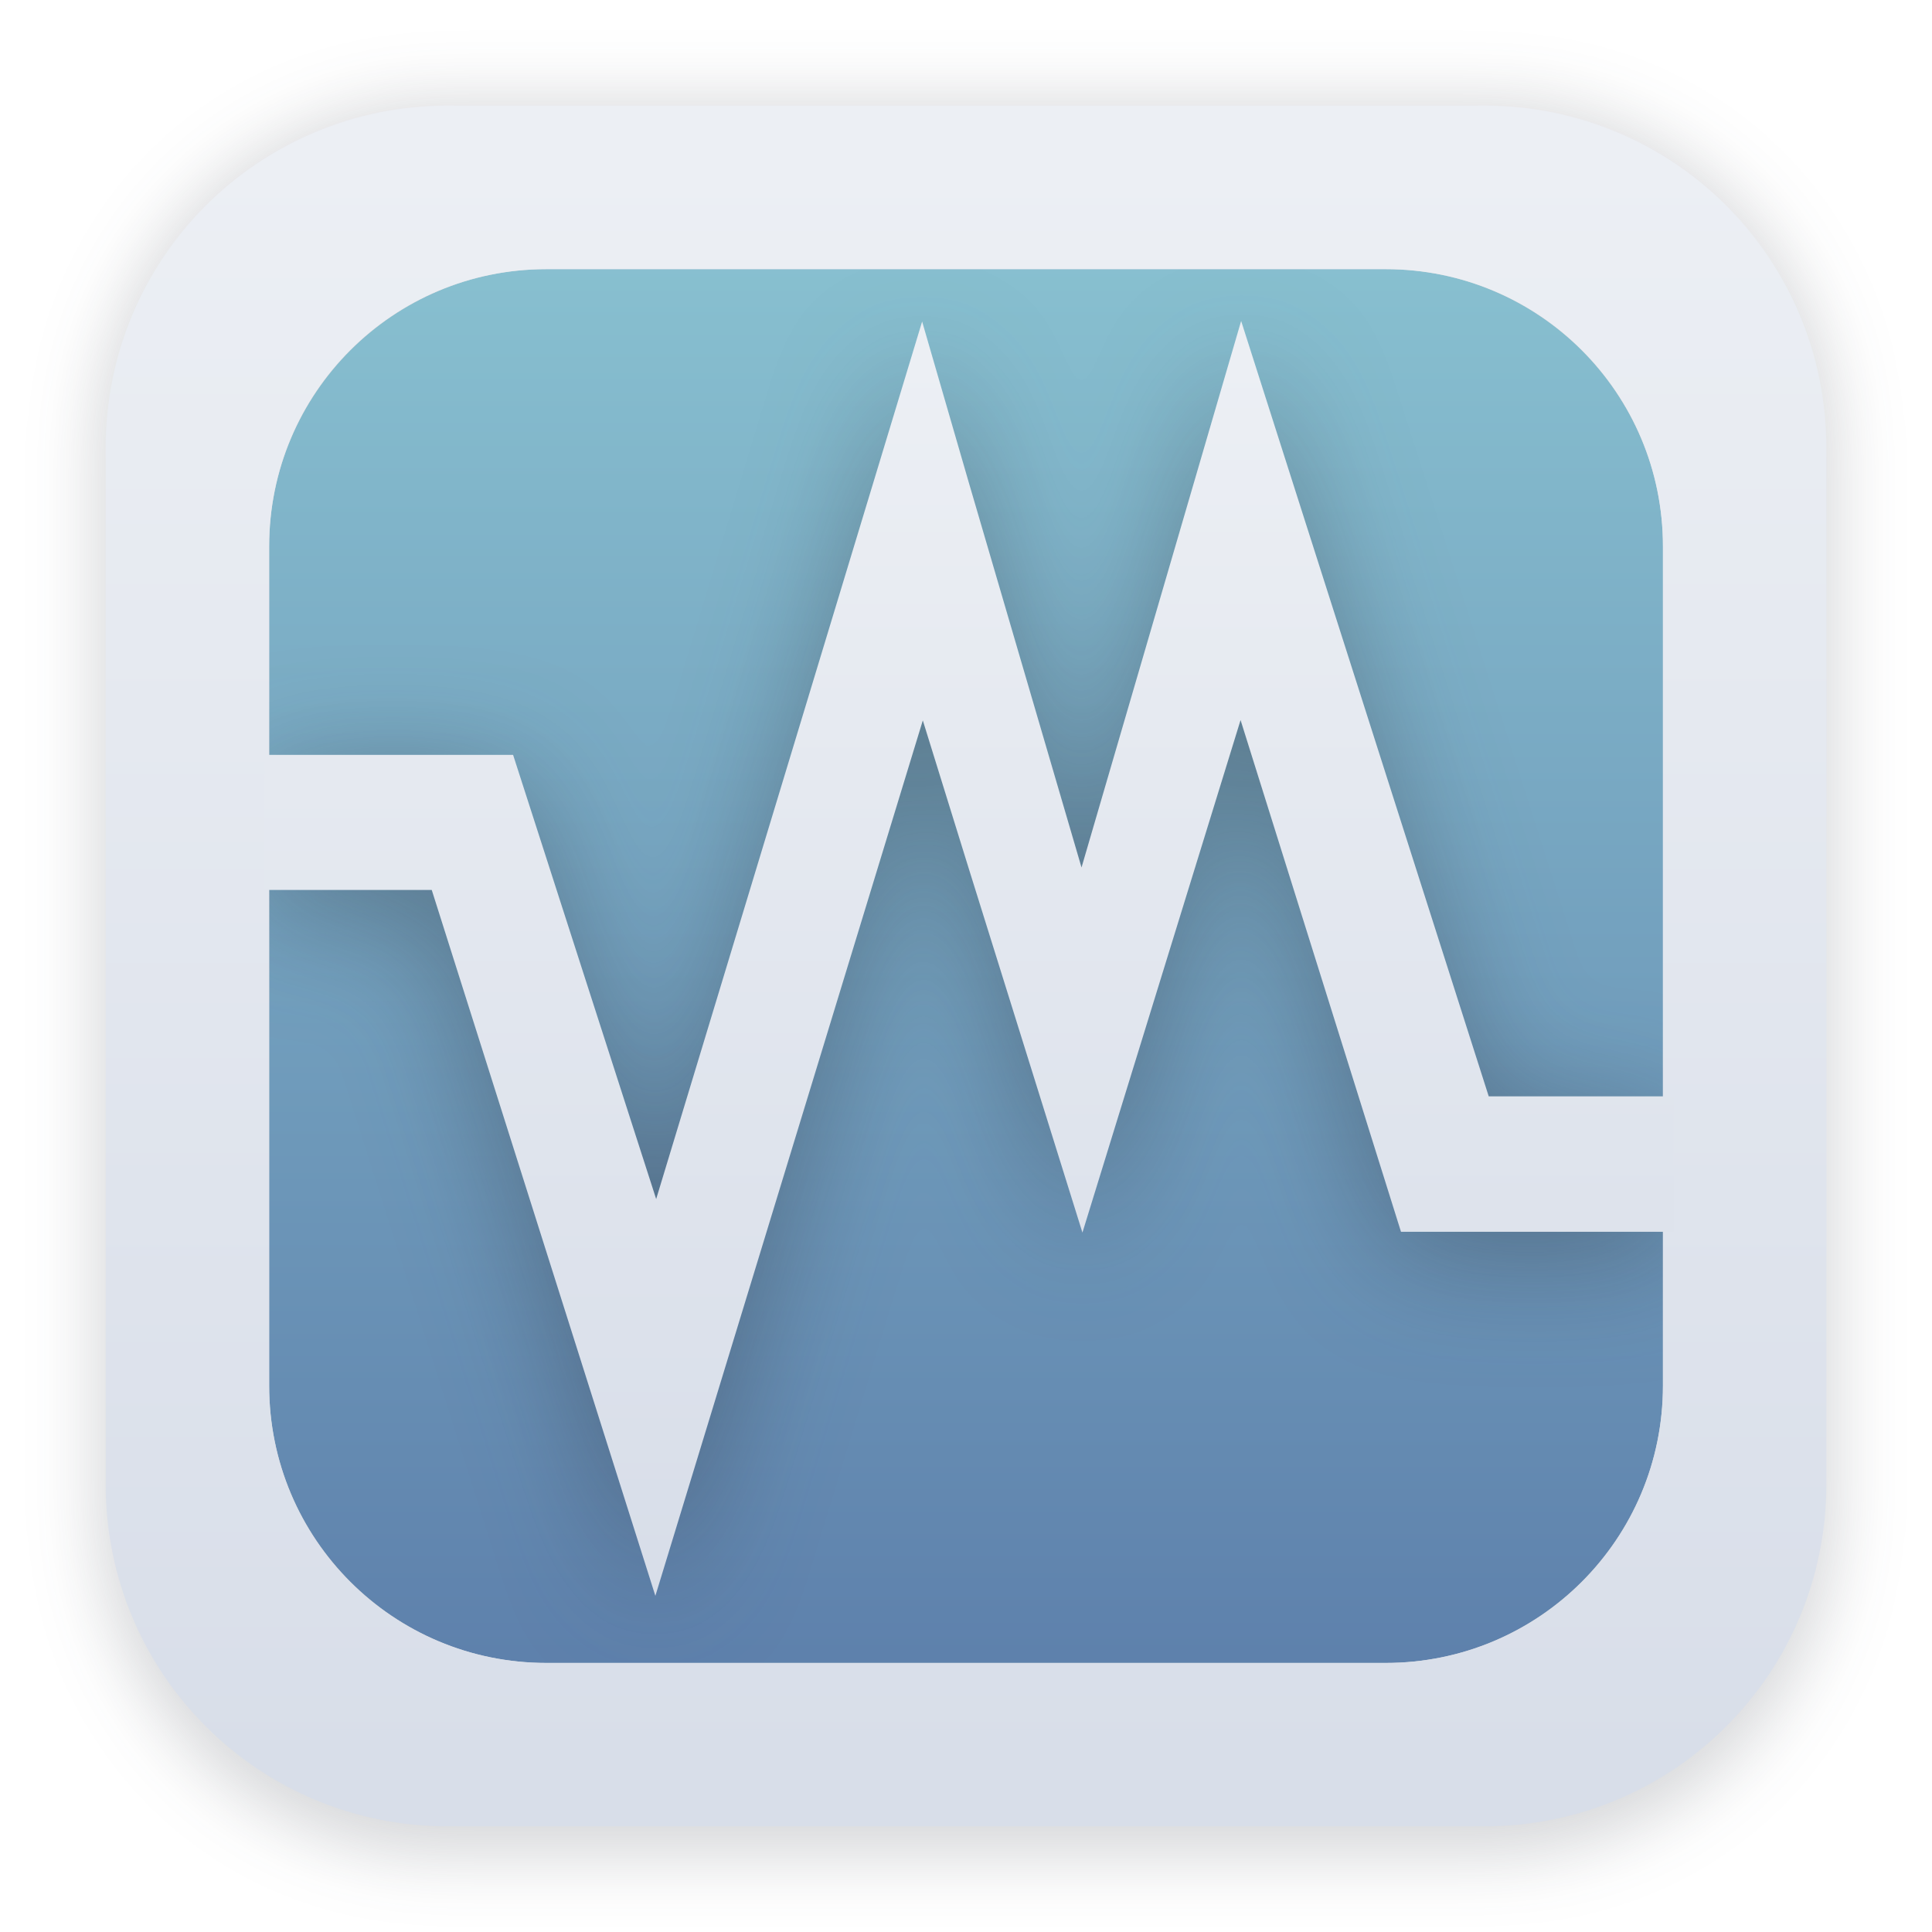
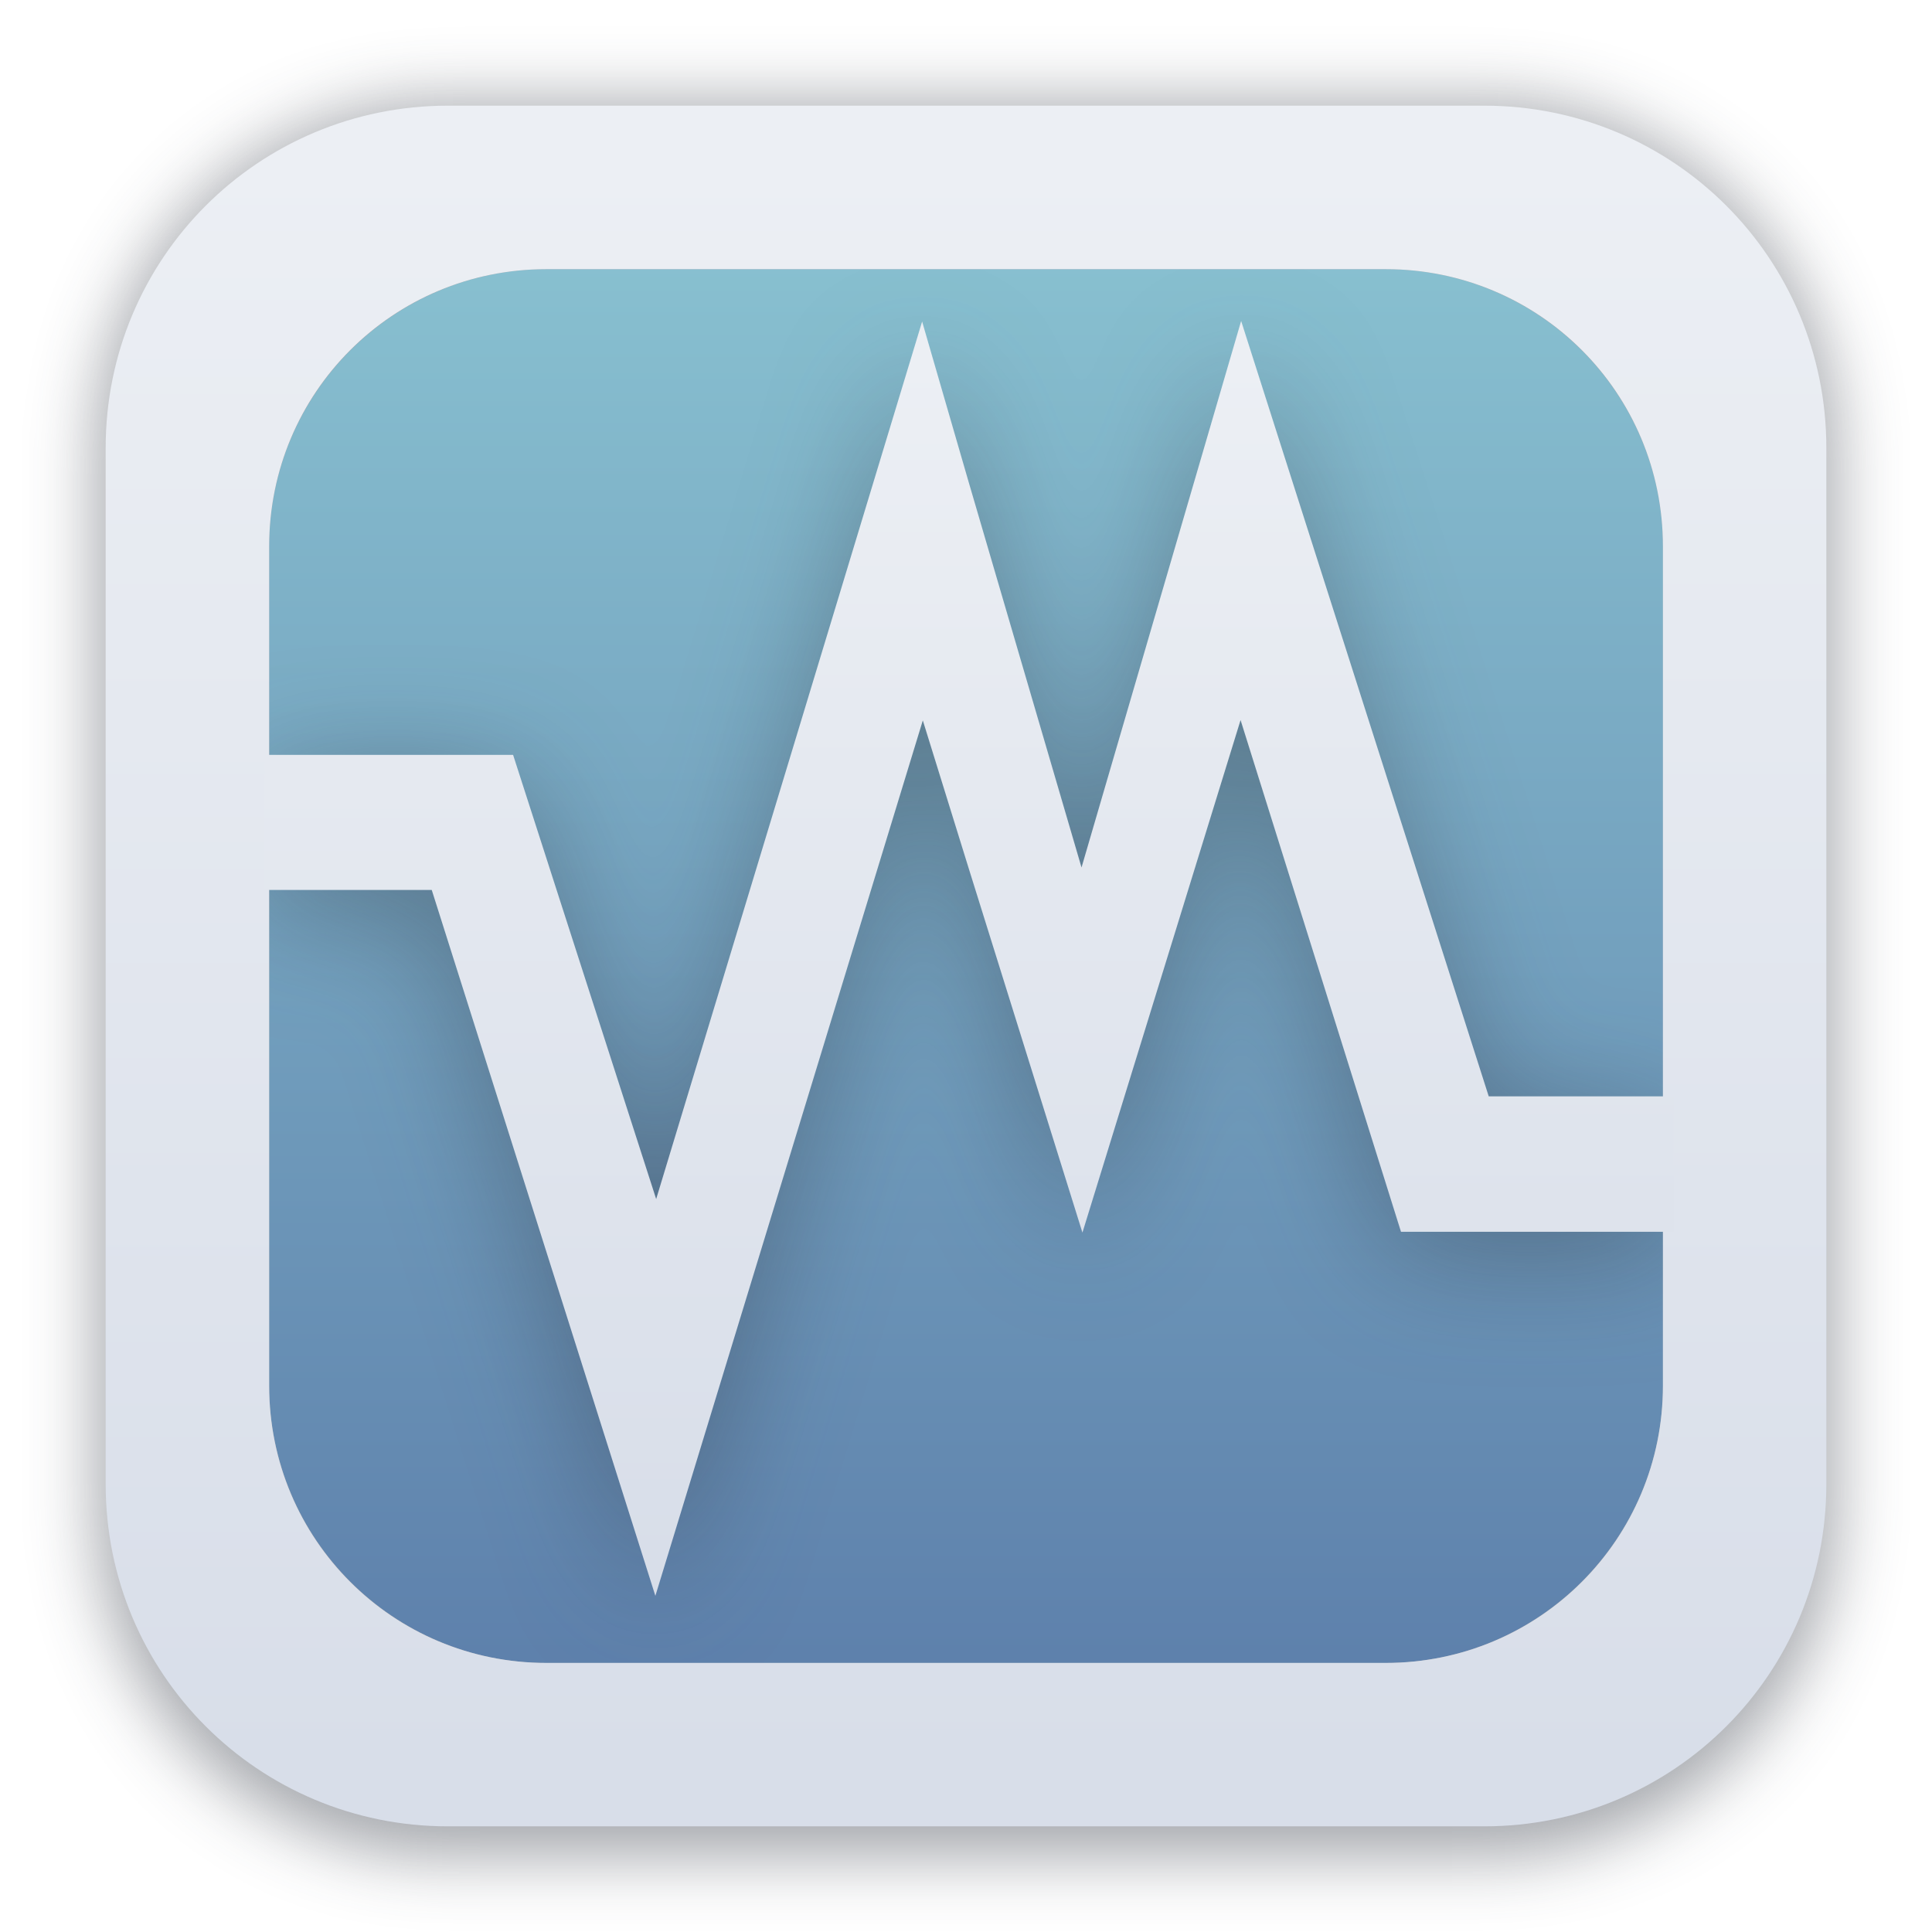
<svg xmlns="http://www.w3.org/2000/svg" width="64" height="64" version="1.1" viewBox="0 0 16.933 16.933">
  <defs>
    <filter id="filter1178" x="-.048" y="-.048" width="1.096" height="1.096" color-interpolation-filters="sRGB">
      <feGaussianBlur stdDeviation="0.307" />
    </filter>
    <linearGradient id="linearGradient2857" x1="8.664" x2="8.664" y1="15.931" y2=".794" gradientTransform="matrix(.81 0 0 .81 1.6086 1.6086)" gradientUnits="userSpaceOnUse">
      <stop stop-color="#5e81ac" offset="0" />
      <stop stop-color="#88c0d0" offset="1" />
    </linearGradient>
    <linearGradient id="linearGradient2923" x1="8.664" x2="8.664" y1="15.505" y2="1.378" gradientTransform="scale(3.7796)" gradientUnits="userSpaceOnUse">
      <stop stop-color="#d8dee9" offset="0" />
      <stop stop-color="#eceff4" offset="1" />
    </linearGradient>
    <linearGradient id="linearGradient3797" x1="8.794" x2="8.794" y1="3.087" y2="13.768" gradientUnits="userSpaceOnUse">
      <stop stop-color="#eceff4" offset="0" />
      <stop stop-color="#d8dee9" offset="1" />
    </linearGradient>
    <filter id="filter3963" x="-.103" y="-.114" width="1.206" height="1.227" color-interpolation-filters="sRGB">
      <feGaussianBlur stdDeviation="0.529" />
    </filter>
  </defs>
  <g stroke-linecap="round" stroke-linejoin="round">
-     <rect transform="matrix(.99138 0 0 1 .072989 2.4878e-7)" x=".794" y=".905" width="15.346" height="15.346" rx="3.053" ry="3.053" fill="#2e3440" filter="url(#filter1178)" opacity=".2" stroke-width="1.249" style="mix-blend-mode:normal" />
+     <rect transform="matrix(.99138 0 0 1 .072989 .0019055)" x=".794" y=".905" width="15.346" height="15.346" rx="3.053" ry="3.053" fill="#2e3440" filter="url(#filter1178)" opacity=".45" stroke-width="1.249" style="mix-blend-mode:normal" />
    <rect x=".012" y=".006" width="16.924" height="16.927" fill="none" opacity=".15" stroke-width="1.052" />
    <rect x="2.359" y="2.359" width="12.216" height="12.216" rx="2.43" ry="2.43" fill="url(#linearGradient2857)" stroke-width=".994" />
  </g>
  <path d="m2.315 7.997h1.469l1.96 6.187 2.344-7.673 0.402 1.296 0.997 3.193 1.386-4.492 1.406 4.485h2.391v-1.187h-1.622l-2.17-6.796-1.399 4.79-0.988-3.374-0.409-1.411-2.331 7.691-1.254-3.893h-2.179zm12.353 1.808s2.4e-5 0 0 0z" fill="#2e3440" filter="url(#filter3963)" opacity=".4" stroke-width=".617" />
  <path transform="scale(.26458)" d="m14.84 3.5c-6.282 0-11.34 5.058-11.34 11.34v34.322c0 6.282 5.058 11.338 11.34 11.338h34.322c6.282 0 11.338-5.056 11.338-11.338v-34.322c0-6.282-5.056-11.34-11.338-11.34h-34.322zm3.26 5.416h27.801c5.088 0 9.185 4.095 9.185 9.184v27.801c0 5.088-4.097 9.185-9.185 9.185h-27.801c-5.088 0-9.184-4.097-9.184-9.185v-27.801c0-5.088 4.095-9.184 9.184-9.184z" fill="url(#linearGradient2923)" stroke-linecap="round" stroke-linejoin="round" stroke-width="4.639" />
  <path d="m2.315 7.8h1.469l1.96 6.187 2.344-7.673 0.402 1.296 0.997 3.193 1.386-4.492 1.406 4.485h2.391v-1.187h-1.622l-2.17-6.796-1.399 4.79-0.988-3.374-0.409-1.411-2.331 7.691-1.254-3.893h-2.179zm12.353 1.808s2.4e-5 0 0 0z" fill="url(#linearGradient3797)" stroke-width=".617" />
</svg>
